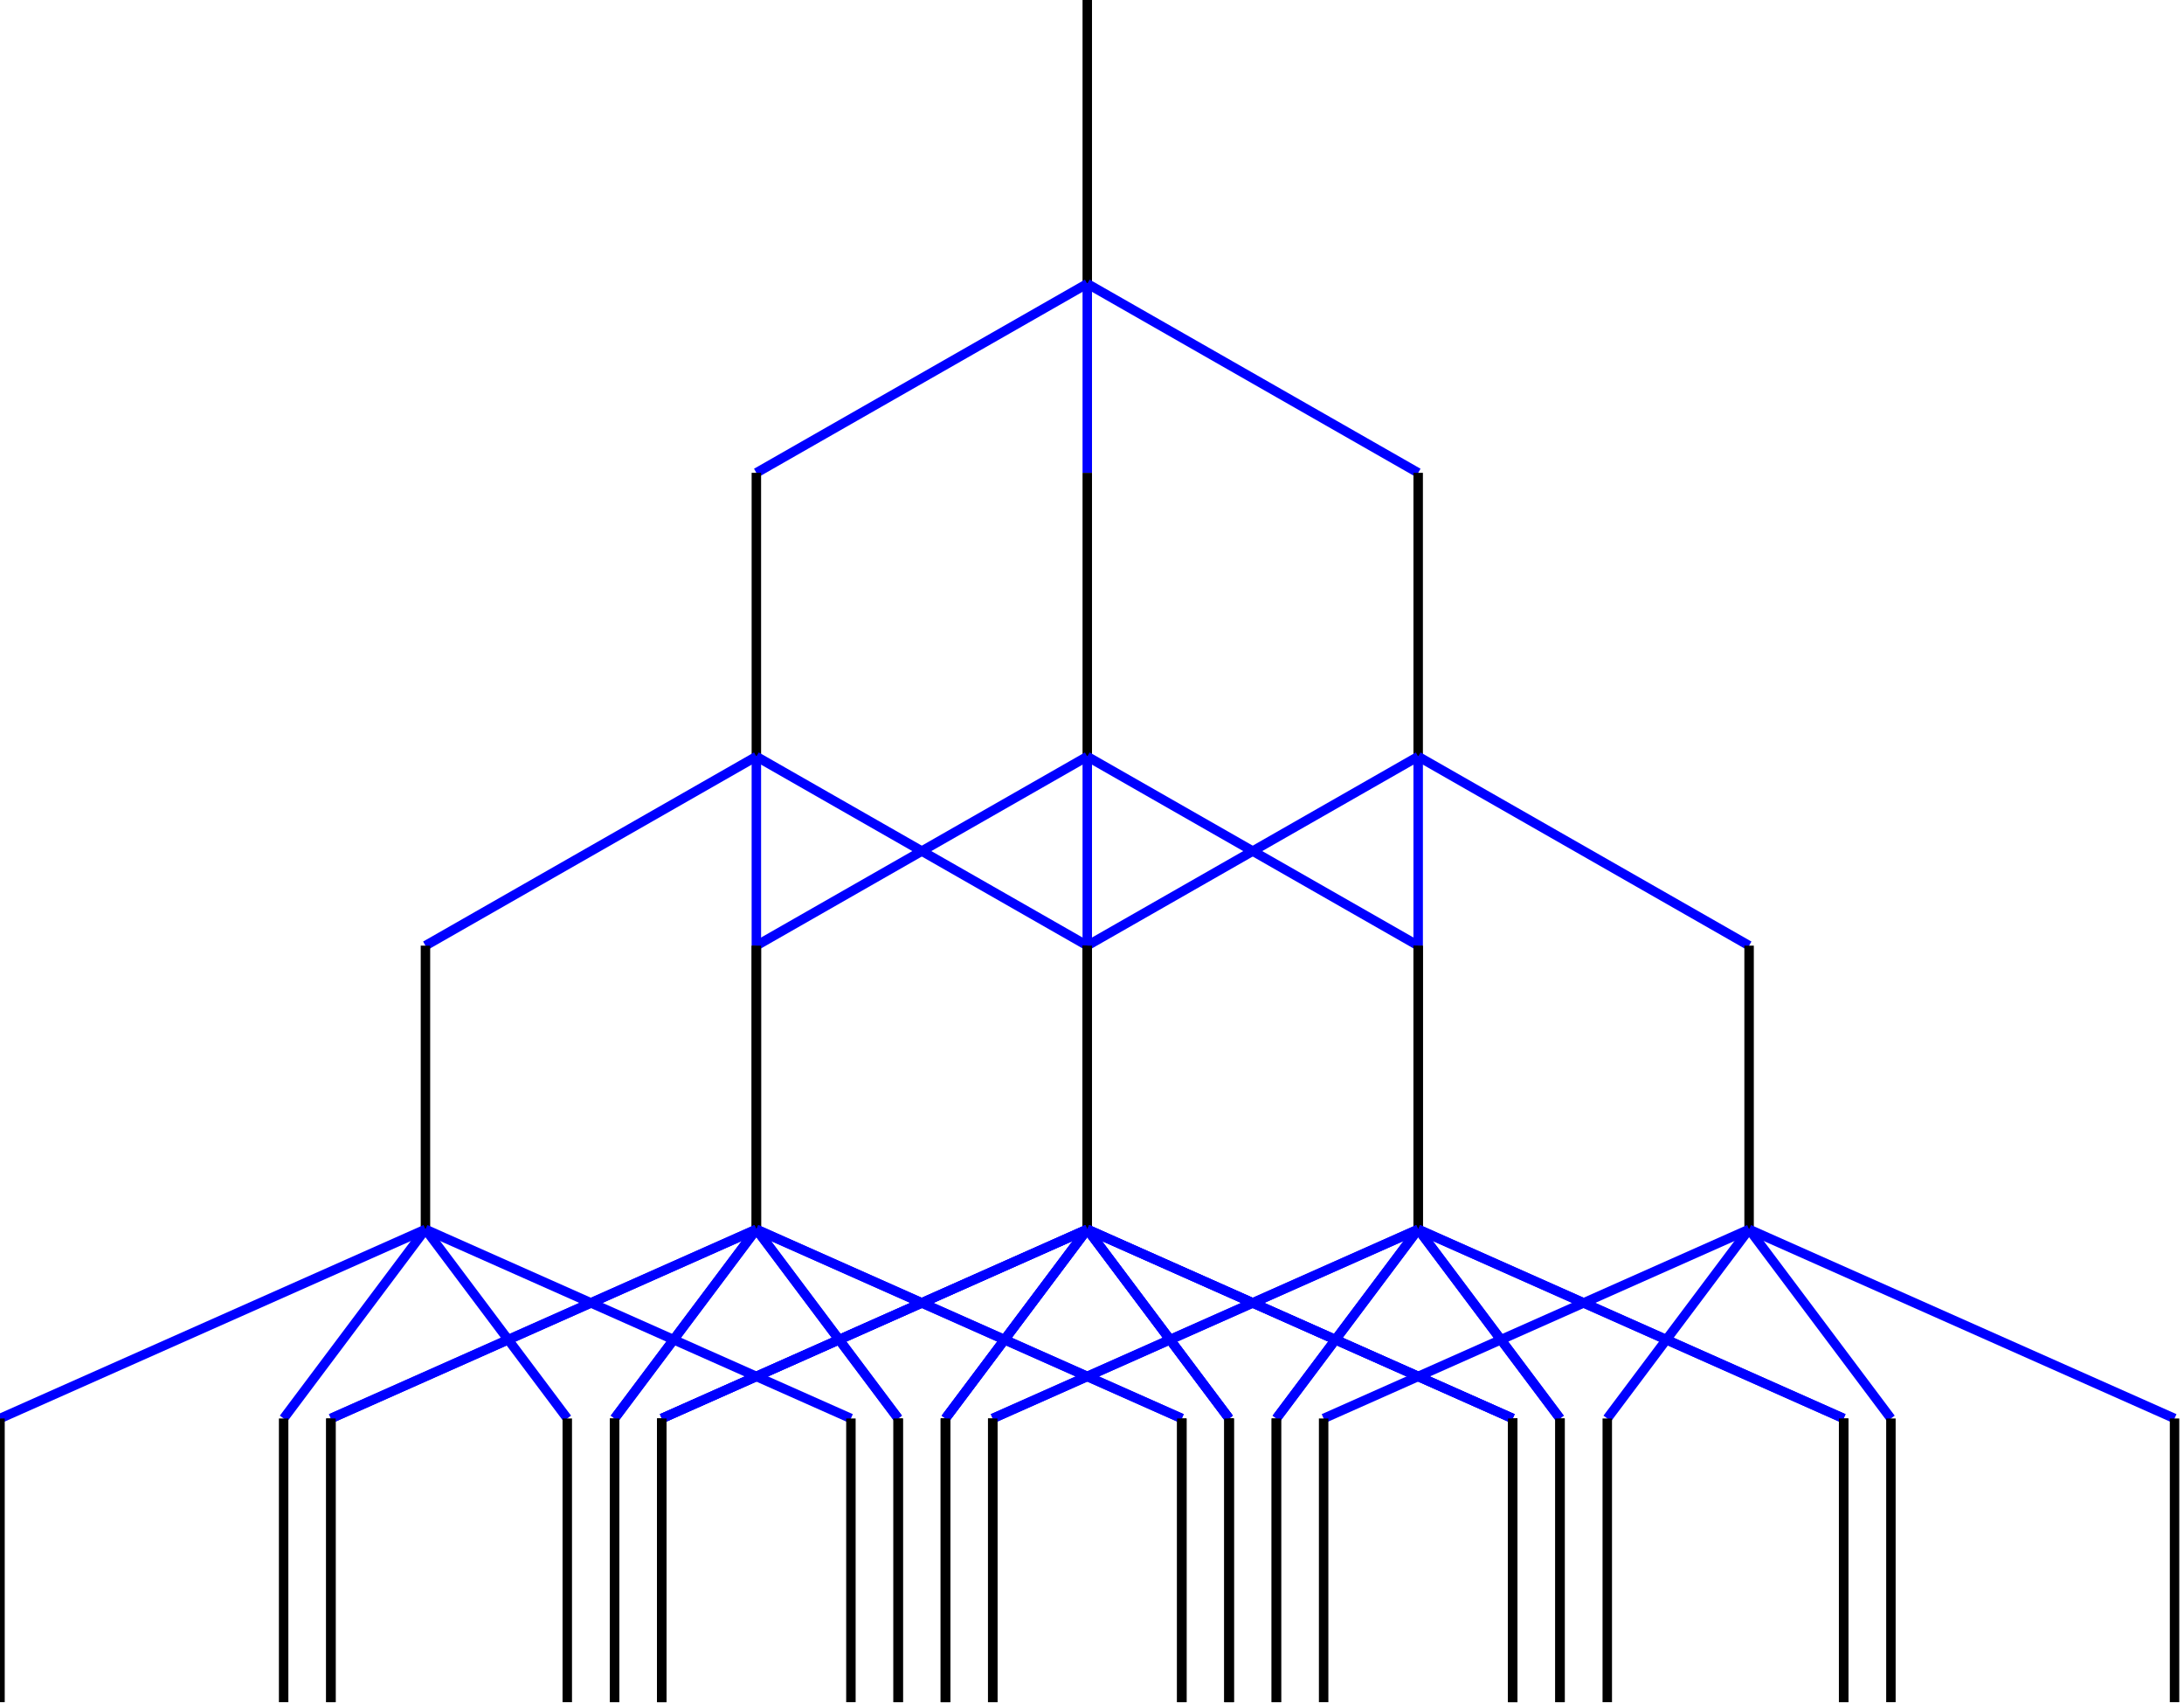
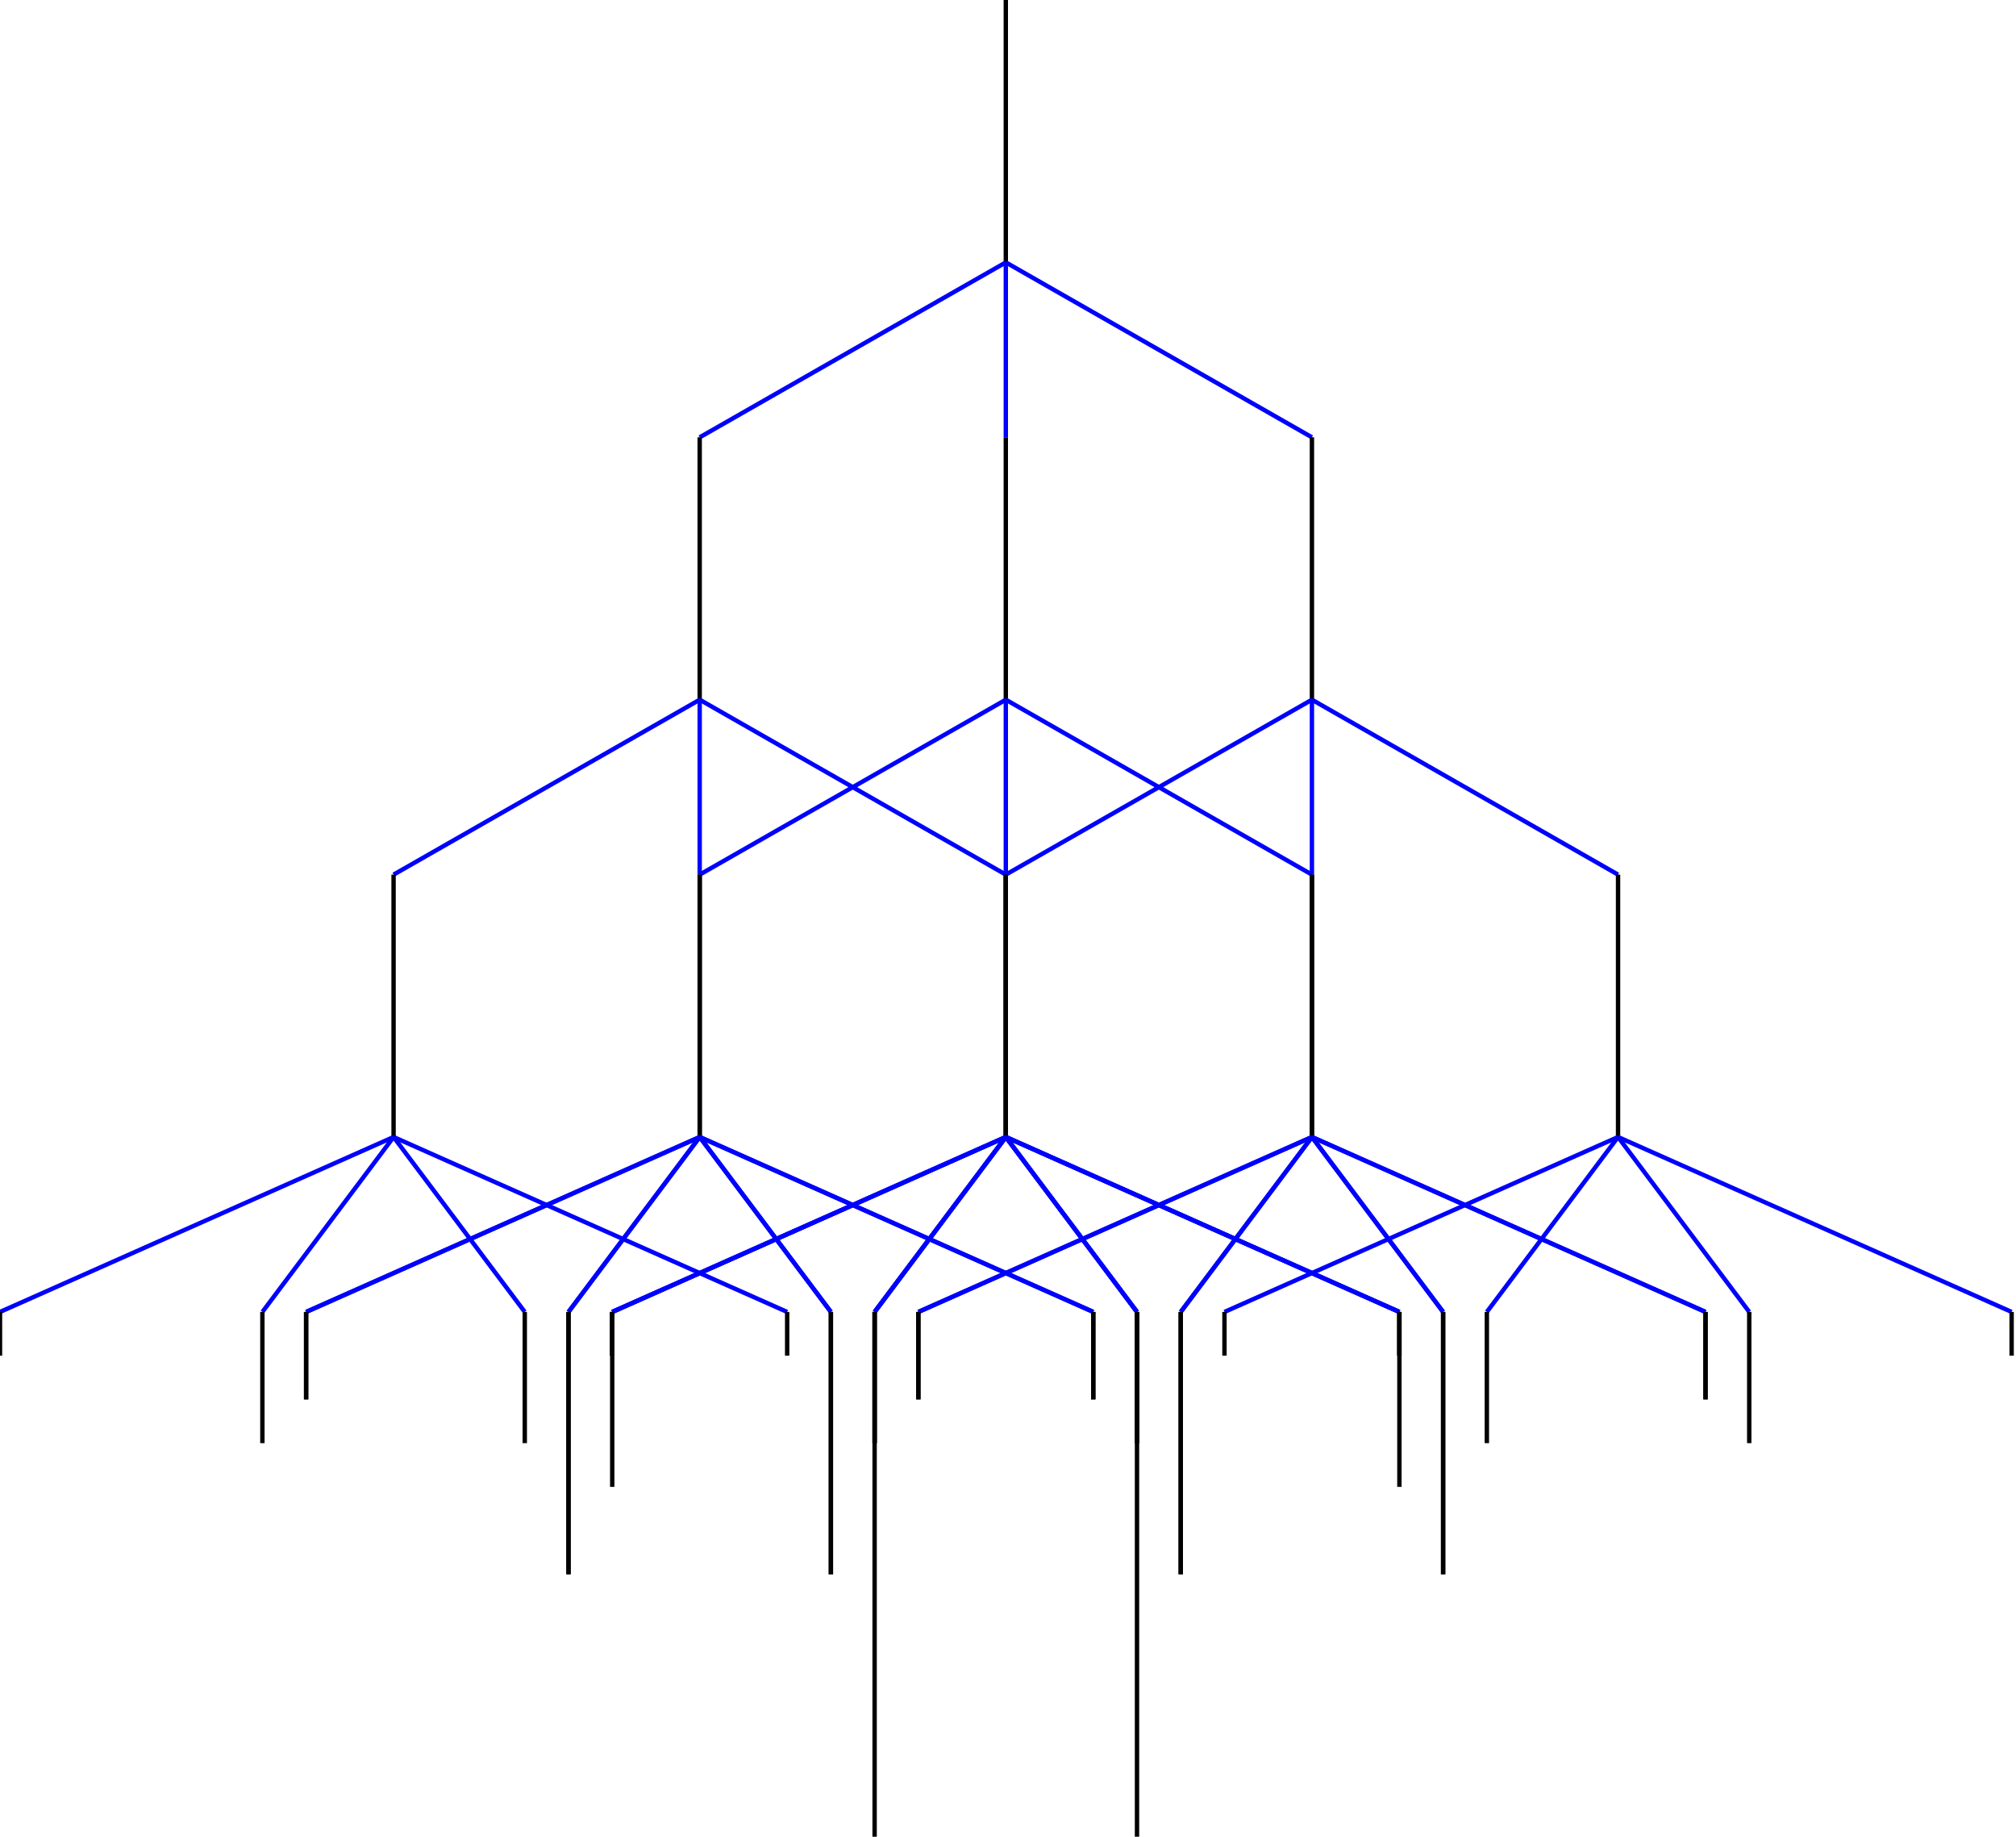
<svg xmlns="http://www.w3.org/2000/svg">
-   <line x1="230.0" y1="0" x2="230.0" y2="60.0" stroke="black" stroke-width="2" />
-   <line x1="160.0" y1="100" x2="230.0" y2="60.0" stroke="blue" stroke-width="2" />
-   <line x1="160.0" y1="100" x2="160.0" y2="160.0" stroke="black" stroke-width="2" />
-   <line x1="230.0" y1="100" x2="230.0" y2="60.0" stroke="blue" stroke-width="2" />
-   <line x1="230.0" y1="100" x2="230.0" y2="160.0" stroke="black" stroke-width="2" />
-   <line x1="300.0" y1="100" x2="230.0" y2="60.0" stroke="blue" stroke-width="2" />
-   <line x1="300.0" y1="100" x2="300.0" y2="160.0" stroke="black" stroke-width="2" />
-   <line x1="90.0" y1="200" x2="160.0" y2="160.0" stroke="blue" stroke-width="2" />
-   <line x1="90.0" y1="200" x2="90.0" y2="260.0" stroke="black" stroke-width="2" />
-   <line x1="160.0" y1="200" x2="160.0" y2="160.0" stroke="blue" stroke-width="2" />
-   <line x1="160.0" y1="200" x2="160.0" y2="260.0" stroke="black" stroke-width="2" />
-   <line x1="230.0" y1="200" x2="160.0" y2="160.0" stroke="blue" stroke-width="2" />
-   <line x1="230.0" y1="200" x2="230.0" y2="260.0" stroke="black" stroke-width="2" />
-   <line x1="160.0" y1="200" x2="230.0" y2="160.0" stroke="blue" stroke-width="2" />
-   <line x1="160.0" y1="200" x2="160.0" y2="260.0" stroke="black" stroke-width="2" />
-   <line x1="230.0" y1="200" x2="230.0" y2="160.0" stroke="blue" stroke-width="2" />
-   <line x1="230.0" y1="200" x2="230.0" y2="260.0" stroke="black" stroke-width="2" />
-   <line x1="300.0" y1="200" x2="230.0" y2="160.0" stroke="blue" stroke-width="2" />
-   <line x1="300.0" y1="200" x2="300.0" y2="260.0" stroke="black" stroke-width="2" />
-   <line x1="230.0" y1="200" x2="300.0" y2="160.0" stroke="blue" stroke-width="2" />
-   <line x1="230.0" y1="200" x2="230.0" y2="260.0" stroke="black" stroke-width="2" />
-   <line x1="300.0" y1="200" x2="300.0" y2="160.0" stroke="blue" stroke-width="2" />
-   <line x1="300.0" y1="200" x2="300.0" y2="260.0" stroke="black" stroke-width="2" />
-   <line x1="370.0" y1="200" x2="300.0" y2="160.0" stroke="blue" stroke-width="2" />
-   <line x1="370.0" y1="200" x2="370.0" y2="260.0" stroke="black" stroke-width="2" />
-   <line x1="0.0" y1="300" x2="90.0" y2="260.0" stroke="blue" stroke-width="2" />
-   <line x1="0.0" y1="300" x2="0.0" y2="360.0" stroke="black" stroke-width="2" />
-   <line x1="60.0" y1="300" x2="90.0" y2="260.0" stroke="blue" stroke-width="2" />
-   <line x1="60.0" y1="300" x2="60.0" y2="360.0" stroke="black" stroke-width="2" />
-   <line x1="120.0" y1="300" x2="90.0" y2="260.0" stroke="blue" stroke-width="2" />
-   <line x1="120.0" y1="300" x2="120.0" y2="360.0" stroke="black" stroke-width="2" />
-   <line x1="180.0" y1="300" x2="90.0" y2="260.0" stroke="blue" stroke-width="2" />
-   <line x1="180.0" y1="300" x2="180.0" y2="360.0" stroke="black" stroke-width="2" />
-   <line x1="70.0" y1="300" x2="160.0" y2="260.0" stroke="blue" stroke-width="2" />
-   <line x1="70.0" y1="300" x2="70.0" y2="360.0" stroke="black" stroke-width="2" />
-   <line x1="130.0" y1="300" x2="160.0" y2="260.0" stroke="blue" stroke-width="2" />
-   <line x1="130.0" y1="300" x2="130.0" y2="360.0" stroke="black" stroke-width="2" />
-   <line x1="190.0" y1="300" x2="160.0" y2="260.0" stroke="blue" stroke-width="2" />
-   <line x1="190.0" y1="300" x2="190.0" y2="360.0" stroke="black" stroke-width="2" />
-   <line x1="250.0" y1="300" x2="160.0" y2="260.0" stroke="blue" stroke-width="2" />
-   <line x1="250.0" y1="300" x2="250.0" y2="360.0" stroke="black" stroke-width="2" />
-   <line x1="140.0" y1="300" x2="230.0" y2="260.0" stroke="blue" stroke-width="2" />
-   <line x1="140.0" y1="300" x2="140.0" y2="360.0" stroke="black" stroke-width="2" />
-   <line x1="200.0" y1="300" x2="230.0" y2="260.0" stroke="blue" stroke-width="2" />
-   <line x1="200.0" y1="300" x2="200.0" y2="360.0" stroke="black" stroke-width="2" />
-   <line x1="260.0" y1="300" x2="230.0" y2="260.0" stroke="blue" stroke-width="2" />
-   <line x1="260.0" y1="300" x2="260.0" y2="360.0" stroke="black" stroke-width="2" />
-   <line x1="320.0" y1="300" x2="230.0" y2="260.0" stroke="blue" stroke-width="2" />
-   <line x1="320.0" y1="300" x2="320.0" y2="360.0" stroke="black" stroke-width="2" />
-   <line x1="70.0" y1="300" x2="160.0" y2="260.0" stroke="blue" stroke-width="2" />
-   <line x1="70.0" y1="300" x2="70.0" y2="360.0" stroke="black" stroke-width="2" />
-   <line x1="130.0" y1="300" x2="160.0" y2="260.0" stroke="blue" stroke-width="2" />
-   <line x1="130.0" y1="300" x2="130.0" y2="360.0" stroke="black" stroke-width="2" />
-   <line x1="190.0" y1="300" x2="160.0" y2="260.0" stroke="blue" stroke-width="2" />
-   <line x1="190.0" y1="300" x2="190.0" y2="360.0" stroke="black" stroke-width="2" />
-   <line x1="250.0" y1="300" x2="160.0" y2="260.0" stroke="blue" stroke-width="2" />
-   <line x1="250.0" y1="300" x2="250.0" y2="360.0" stroke="black" stroke-width="2" />
-   <line x1="140.0" y1="300" x2="230.0" y2="260.0" stroke="blue" stroke-width="2" />
-   <line x1="140.0" y1="300" x2="140.0" y2="360.0" stroke="black" stroke-width="2" />
-   <line x1="200.0" y1="300" x2="230.0" y2="260.0" stroke="blue" stroke-width="2" />
-   <line x1="200.0" y1="300" x2="200.0" y2="360.0" stroke="black" stroke-width="2" />
-   <line x1="260.0" y1="300" x2="230.0" y2="260.0" stroke="blue" stroke-width="2" />
-   <line x1="260.0" y1="300" x2="260.0" y2="360.0" stroke="black" stroke-width="2" />
-   <line x1="320.0" y1="300" x2="230.0" y2="260.0" stroke="blue" stroke-width="2" />
-   <line x1="320.0" y1="300" x2="320.0" y2="360.0" stroke="black" stroke-width="2" />
-   <line x1="210.0" y1="300" x2="300.0" y2="260.0" stroke="blue" stroke-width="2" />
-   <line x1="210.0" y1="300" x2="210.0" y2="360.0" stroke="black" stroke-width="2" />
-   <line x1="270.0" y1="300" x2="300.0" y2="260.0" stroke="blue" stroke-width="2" />
-   <line x1="270.0" y1="300" x2="270.0" y2="360.0" stroke="black" stroke-width="2" />
-   <line x1="330.0" y1="300" x2="300.0" y2="260.0" stroke="blue" stroke-width="2" />
-   <line x1="330.0" y1="300" x2="330.0" y2="360.0" stroke="black" stroke-width="2" />
-   <line x1="390.0" y1="300" x2="300.0" y2="260.0" stroke="blue" stroke-width="2" />
-   <line x1="390.0" y1="300" x2="390.0" y2="360.0" stroke="black" stroke-width="2" />
-   <line x1="140.0" y1="300" x2="230.0" y2="260.0" stroke="blue" stroke-width="2" />
-   <line x1="140.0" y1="300" x2="140.0" y2="360.0" stroke="black" stroke-width="2" />
-   <line x1="200.0" y1="300" x2="230.0" y2="260.0" stroke="blue" stroke-width="2" />
-   <line x1="200.0" y1="300" x2="200.0" y2="360.0" stroke="black" stroke-width="2" />
-   <line x1="260.0" y1="300" x2="230.0" y2="260.0" stroke="blue" stroke-width="2" />
-   <line x1="260.0" y1="300" x2="260.0" y2="360.0" stroke="black" stroke-width="2" />
-   <line x1="320.0" y1="300" x2="230.0" y2="260.0" stroke="blue" stroke-width="2" />
-   <line x1="320.0" y1="300" x2="320.0" y2="360.0" stroke="black" stroke-width="2" />
-   <line x1="210.0" y1="300" x2="300.0" y2="260.0" stroke="blue" stroke-width="2" />
-   <line x1="210.0" y1="300" x2="210.0" y2="360.0" stroke="black" stroke-width="2" />
-   <line x1="270.0" y1="300" x2="300.0" y2="260.0" stroke="blue" stroke-width="2" />
-   <line x1="270.0" y1="300" x2="270.0" y2="360.0" stroke="black" stroke-width="2" />
-   <line x1="330.0" y1="300" x2="300.0" y2="260.0" stroke="blue" stroke-width="2" />
-   <line x1="330.0" y1="300" x2="330.0" y2="360.0" stroke="black" stroke-width="2" />
-   <line x1="390.0" y1="300" x2="300.0" y2="260.0" stroke="blue" stroke-width="2" />
-   <line x1="390.0" y1="300" x2="390.0" y2="360.0" stroke="black" stroke-width="2" />
-   <line x1="280.0" y1="300" x2="370.0" y2="260.0" stroke="blue" stroke-width="2" />
-   <line x1="280.0" y1="300" x2="280.0" y2="360.0" stroke="black" stroke-width="2" />
-   <line x1="340.0" y1="300" x2="370.0" y2="260.0" stroke="blue" stroke-width="2" />
-   <line x1="340.0" y1="300" x2="340.0" y2="360.0" stroke="black" stroke-width="2" />
-   <line x1="400.0" y1="300" x2="370.0" y2="260.0" stroke="blue" stroke-width="2" />
-   <line x1="400.0" y1="300" x2="400.0" y2="360.0" stroke="black" stroke-width="2" />
-   <line x1="460.0" y1="300" x2="370.0" y2="260.0" stroke="blue" stroke-width="2" />
-   <line x1="460.0" y1="300" x2="460.0" y2="360.0" stroke="black" stroke-width="2" />
+   <line x1="230.0" y1="0" x2="230.0" y2="60.0" stroke="black" stroke-width="1" />
+   <line x1="160.0" y1="100" x2="230.0" y2="60.0" stroke="blue" stroke-width="1" />
+   <line x1="160.0" y1="100" x2="160.0" y2="160.0" stroke="black" stroke-width="1" />
+   <line x1="230.0" y1="100" x2="230.0" y2="60.0" stroke="blue" stroke-width="1" />
+   <line x1="230.0" y1="100" x2="230.0" y2="160.0" stroke="black" stroke-width="1" />
+   <line x1="300.0" y1="100" x2="230.0" y2="60.0" stroke="blue" stroke-width="1" />
+   <line x1="300.0" y1="100" x2="300.0" y2="160.0" stroke="black" stroke-width="1" />
+   <line x1="90.0" y1="200" x2="160.0" y2="160.0" stroke="blue" stroke-width="1" />
+   <line x1="90.0" y1="200" x2="90.0" y2="260.0" stroke="black" stroke-width="1" />
+   <line x1="160.0" y1="200" x2="160.0" y2="160.0" stroke="blue" stroke-width="1" />
+   <line x1="160.0" y1="200" x2="160.0" y2="260.0" stroke="black" stroke-width="1" />
+   <line x1="230.0" y1="200" x2="160.0" y2="160.0" stroke="blue" stroke-width="1" />
+   <line x1="230.0" y1="200" x2="230.0" y2="260.0" stroke="black" stroke-width="1" />
+   <line x1="160.0" y1="200" x2="230.0" y2="160.0" stroke="blue" stroke-width="1" />
+   <line x1="160.0" y1="200" x2="160.0" y2="260.0" stroke="black" stroke-width="1" />
+   <line x1="230.0" y1="200" x2="230.0" y2="160.0" stroke="blue" stroke-width="1" />
+   <line x1="230.0" y1="200" x2="230.0" y2="260.0" stroke="black" stroke-width="1" />
+   <line x1="300.0" y1="200" x2="230.0" y2="160.0" stroke="blue" stroke-width="1" />
+   <line x1="300.0" y1="200" x2="300.0" y2="260.0" stroke="black" stroke-width="1" />
+   <line x1="230.0" y1="200" x2="300.0" y2="160.0" stroke="blue" stroke-width="1" />
+   <line x1="230.0" y1="200" x2="230.0" y2="260.0" stroke="black" stroke-width="1" />
+   <line x1="300.0" y1="200" x2="300.0" y2="160.0" stroke="blue" stroke-width="1" />
+   <line x1="300.0" y1="200" x2="300.0" y2="260.0" stroke="black" stroke-width="1" />
+   <line x1="370.0" y1="200" x2="300.0" y2="160.0" stroke="blue" stroke-width="1" />
+   <line x1="370.0" y1="200" x2="370.0" y2="260.0" stroke="black" stroke-width="1" />
+   <line x1="0.0" y1="300" x2="90.0" y2="260.0" stroke="blue" stroke-width="1" />
+   <line x1="60.0" y1="300" x2="90.0" y2="260.0" stroke="blue" stroke-width="1" />
+   <line x1="120.0" y1="300" x2="90.0" y2="260.0" stroke="blue" stroke-width="1" />
+   <line x1="180.0" y1="300" x2="90.0" y2="260.0" stroke="blue" stroke-width="1" />
+   <line x1="70.0" y1="300" x2="160.0" y2="260.0" stroke="blue" stroke-width="1" />
+   <line x1="130.0" y1="300" x2="160.0" y2="260.0" stroke="blue" stroke-width="1" />
+   <line x1="190.0" y1="300" x2="160.0" y2="260.0" stroke="blue" stroke-width="1" />
+   <line x1="250.0" y1="300" x2="160.0" y2="260.0" stroke="blue" stroke-width="1" />
+   <line x1="140.0" y1="300" x2="230.0" y2="260.0" stroke="blue" stroke-width="1" />
+   <line x1="200.0" y1="300" x2="230.0" y2="260.0" stroke="blue" stroke-width="1" />
+   <line x1="260.0" y1="300" x2="230.0" y2="260.0" stroke="blue" stroke-width="1" />
+   <line x1="320.0" y1="300" x2="230.0" y2="260.0" stroke="blue" stroke-width="1" />
+   <line x1="70.0" y1="300" x2="160.0" y2="260.0" stroke="blue" stroke-width="1" />
+   <line x1="130.0" y1="300" x2="160.0" y2="260.0" stroke="blue" stroke-width="1" />
+   <line x1="190.0" y1="300" x2="160.0" y2="260.0" stroke="blue" stroke-width="1" />
+   <line x1="250.0" y1="300" x2="160.0" y2="260.0" stroke="blue" stroke-width="1" />
+   <line x1="140.0" y1="300" x2="230.0" y2="260.0" stroke="blue" stroke-width="1" />
+   <line x1="200.0" y1="300" x2="230.0" y2="260.0" stroke="blue" stroke-width="1" />
+   <line x1="260.0" y1="300" x2="230.0" y2="260.0" stroke="blue" stroke-width="1" />
+   <line x1="320.0" y1="300" x2="230.0" y2="260.0" stroke="blue" stroke-width="1" />
+   <line x1="210.0" y1="300" x2="300.0" y2="260.0" stroke="blue" stroke-width="1" />
+   <line x1="270.0" y1="300" x2="300.0" y2="260.0" stroke="blue" stroke-width="1" />
+   <line x1="330.0" y1="300" x2="300.0" y2="260.0" stroke="blue" stroke-width="1" />
+   <line x1="390.0" y1="300" x2="300.0" y2="260.0" stroke="blue" stroke-width="1" />
+   <line x1="140.0" y1="300" x2="230.0" y2="260.0" stroke="blue" stroke-width="1" />
+   <line x1="200.0" y1="300" x2="230.0" y2="260.0" stroke="blue" stroke-width="1" />
+   <line x1="260.0" y1="300" x2="230.0" y2="260.0" stroke="blue" stroke-width="1" />
+   <line x1="320.0" y1="300" x2="230.0" y2="260.0" stroke="blue" stroke-width="1" />
+   <line x1="210.0" y1="300" x2="300.0" y2="260.0" stroke="blue" stroke-width="1" />
+   <line x1="270.0" y1="300" x2="300.0" y2="260.0" stroke="blue" stroke-width="1" />
+   <line x1="330.0" y1="300" x2="300.0" y2="260.0" stroke="blue" stroke-width="1" />
+   <line x1="390.0" y1="300" x2="300.0" y2="260.0" stroke="blue" stroke-width="1" />
+   <line x1="280.0" y1="300" x2="370.0" y2="260.0" stroke="blue" stroke-width="1" />
+   <line x1="340.0" y1="300" x2="370.0" y2="260.0" stroke="blue" stroke-width="1" />
+   <line x1="400.0" y1="300" x2="370.0" y2="260.0" stroke="blue" stroke-width="1" />
+   <line x1="460.0" y1="300" x2="370.0" y2="260.0" stroke="blue" stroke-width="1" />
+   <line x1="0.0" y1="300" x2="0.0" y2="310.0" stroke="black" stroke-width="1" />
+   <line x1="60.0" y1="300" x2="60.0" y2="330.0" stroke="black" stroke-width="1" />
+   <line x1="120.0" y1="300" x2="120.0" y2="330.0" stroke="black" stroke-width="1" />
+   <line x1="180.0" y1="300" x2="180.0" y2="310.0" stroke="black" stroke-width="1" />
+   <line x1="70.0" y1="300" x2="70.0" y2="320.0" stroke="black" stroke-width="1" />
+   <line x1="130.0" y1="300" x2="130.0" y2="360.0" stroke="black" stroke-width="1" />
+   <line x1="190.0" y1="300" x2="190.0" y2="360.0" stroke="black" stroke-width="1" />
+   <line x1="250.0" y1="300" x2="250.0" y2="320.0" stroke="black" stroke-width="1" />
+   <line x1="140.0" y1="300" x2="140.0" y2="310.0" stroke="black" stroke-width="1" />
+   <line x1="200.0" y1="300" x2="200.0" y2="330.0" stroke="black" stroke-width="1" />
+   <line x1="260.0" y1="300" x2="260.0" y2="330.0" stroke="black" stroke-width="1" />
+   <line x1="320.0" y1="300" x2="320.0" y2="310.0" stroke="black" stroke-width="1" />
+   <line x1="70.0" y1="300" x2="70.0" y2="320.0" stroke="black" stroke-width="1" />
+   <line x1="130.0" y1="300" x2="130.0" y2="360.0" stroke="black" stroke-width="1" />
+   <line x1="190.0" y1="300" x2="190.0" y2="360.0" stroke="black" stroke-width="1" />
+   <line x1="250.0" y1="300" x2="250.0" y2="320.0" stroke="black" stroke-width="1" />
+   <line x1="140.0" y1="300" x2="140.0" y2="340.0" stroke="black" stroke-width="1" />
+   <line x1="200.0" y1="300" x2="200.0" y2="420.0" stroke="black" stroke-width="1" />
+   <line x1="260.0" y1="300" x2="260.0" y2="420.0" stroke="black" stroke-width="1" />
+   <line x1="320.0" y1="300" x2="320.0" y2="340.0" stroke="black" stroke-width="1" />
+   <line x1="210.0" y1="300" x2="210.0" y2="320.0" stroke="black" stroke-width="1" />
+   <line x1="270.0" y1="300" x2="270.0" y2="360.0" stroke="black" stroke-width="1" />
+   <line x1="330.0" y1="300" x2="330.0" y2="360.0" stroke="black" stroke-width="1" />
+   <line x1="390.0" y1="300" x2="390.0" y2="320.0" stroke="black" stroke-width="1" />
+   <line x1="140.0" y1="300" x2="140.0" y2="310.0" stroke="black" stroke-width="1" />
+   <line x1="200.0" y1="300" x2="200.0" y2="330.0" stroke="black" stroke-width="1" />
+   <line x1="260.0" y1="300" x2="260.0" y2="330.0" stroke="black" stroke-width="1" />
+   <line x1="320.0" y1="300" x2="320.0" y2="310.0" stroke="black" stroke-width="1" />
+   <line x1="210.0" y1="300" x2="210.0" y2="320.0" stroke="black" stroke-width="1" />
+   <line x1="270.0" y1="300" x2="270.0" y2="360.0" stroke="black" stroke-width="1" />
+   <line x1="330.0" y1="300" x2="330.0" y2="360.0" stroke="black" stroke-width="1" />
+   <line x1="390.0" y1="300" x2="390.0" y2="320.0" stroke="black" stroke-width="1" />
+   <line x1="280.0" y1="300" x2="280.0" y2="310.0" stroke="black" stroke-width="1" />
+   <line x1="340.0" y1="300" x2="340.0" y2="330.0" stroke="black" stroke-width="1" />
+   <line x1="400.0" y1="300" x2="400.0" y2="330.0" stroke="black" stroke-width="1" />
+   <line x1="460.0" y1="300" x2="460.0" y2="310.0" stroke="black" stroke-width="1" />
</svg>
